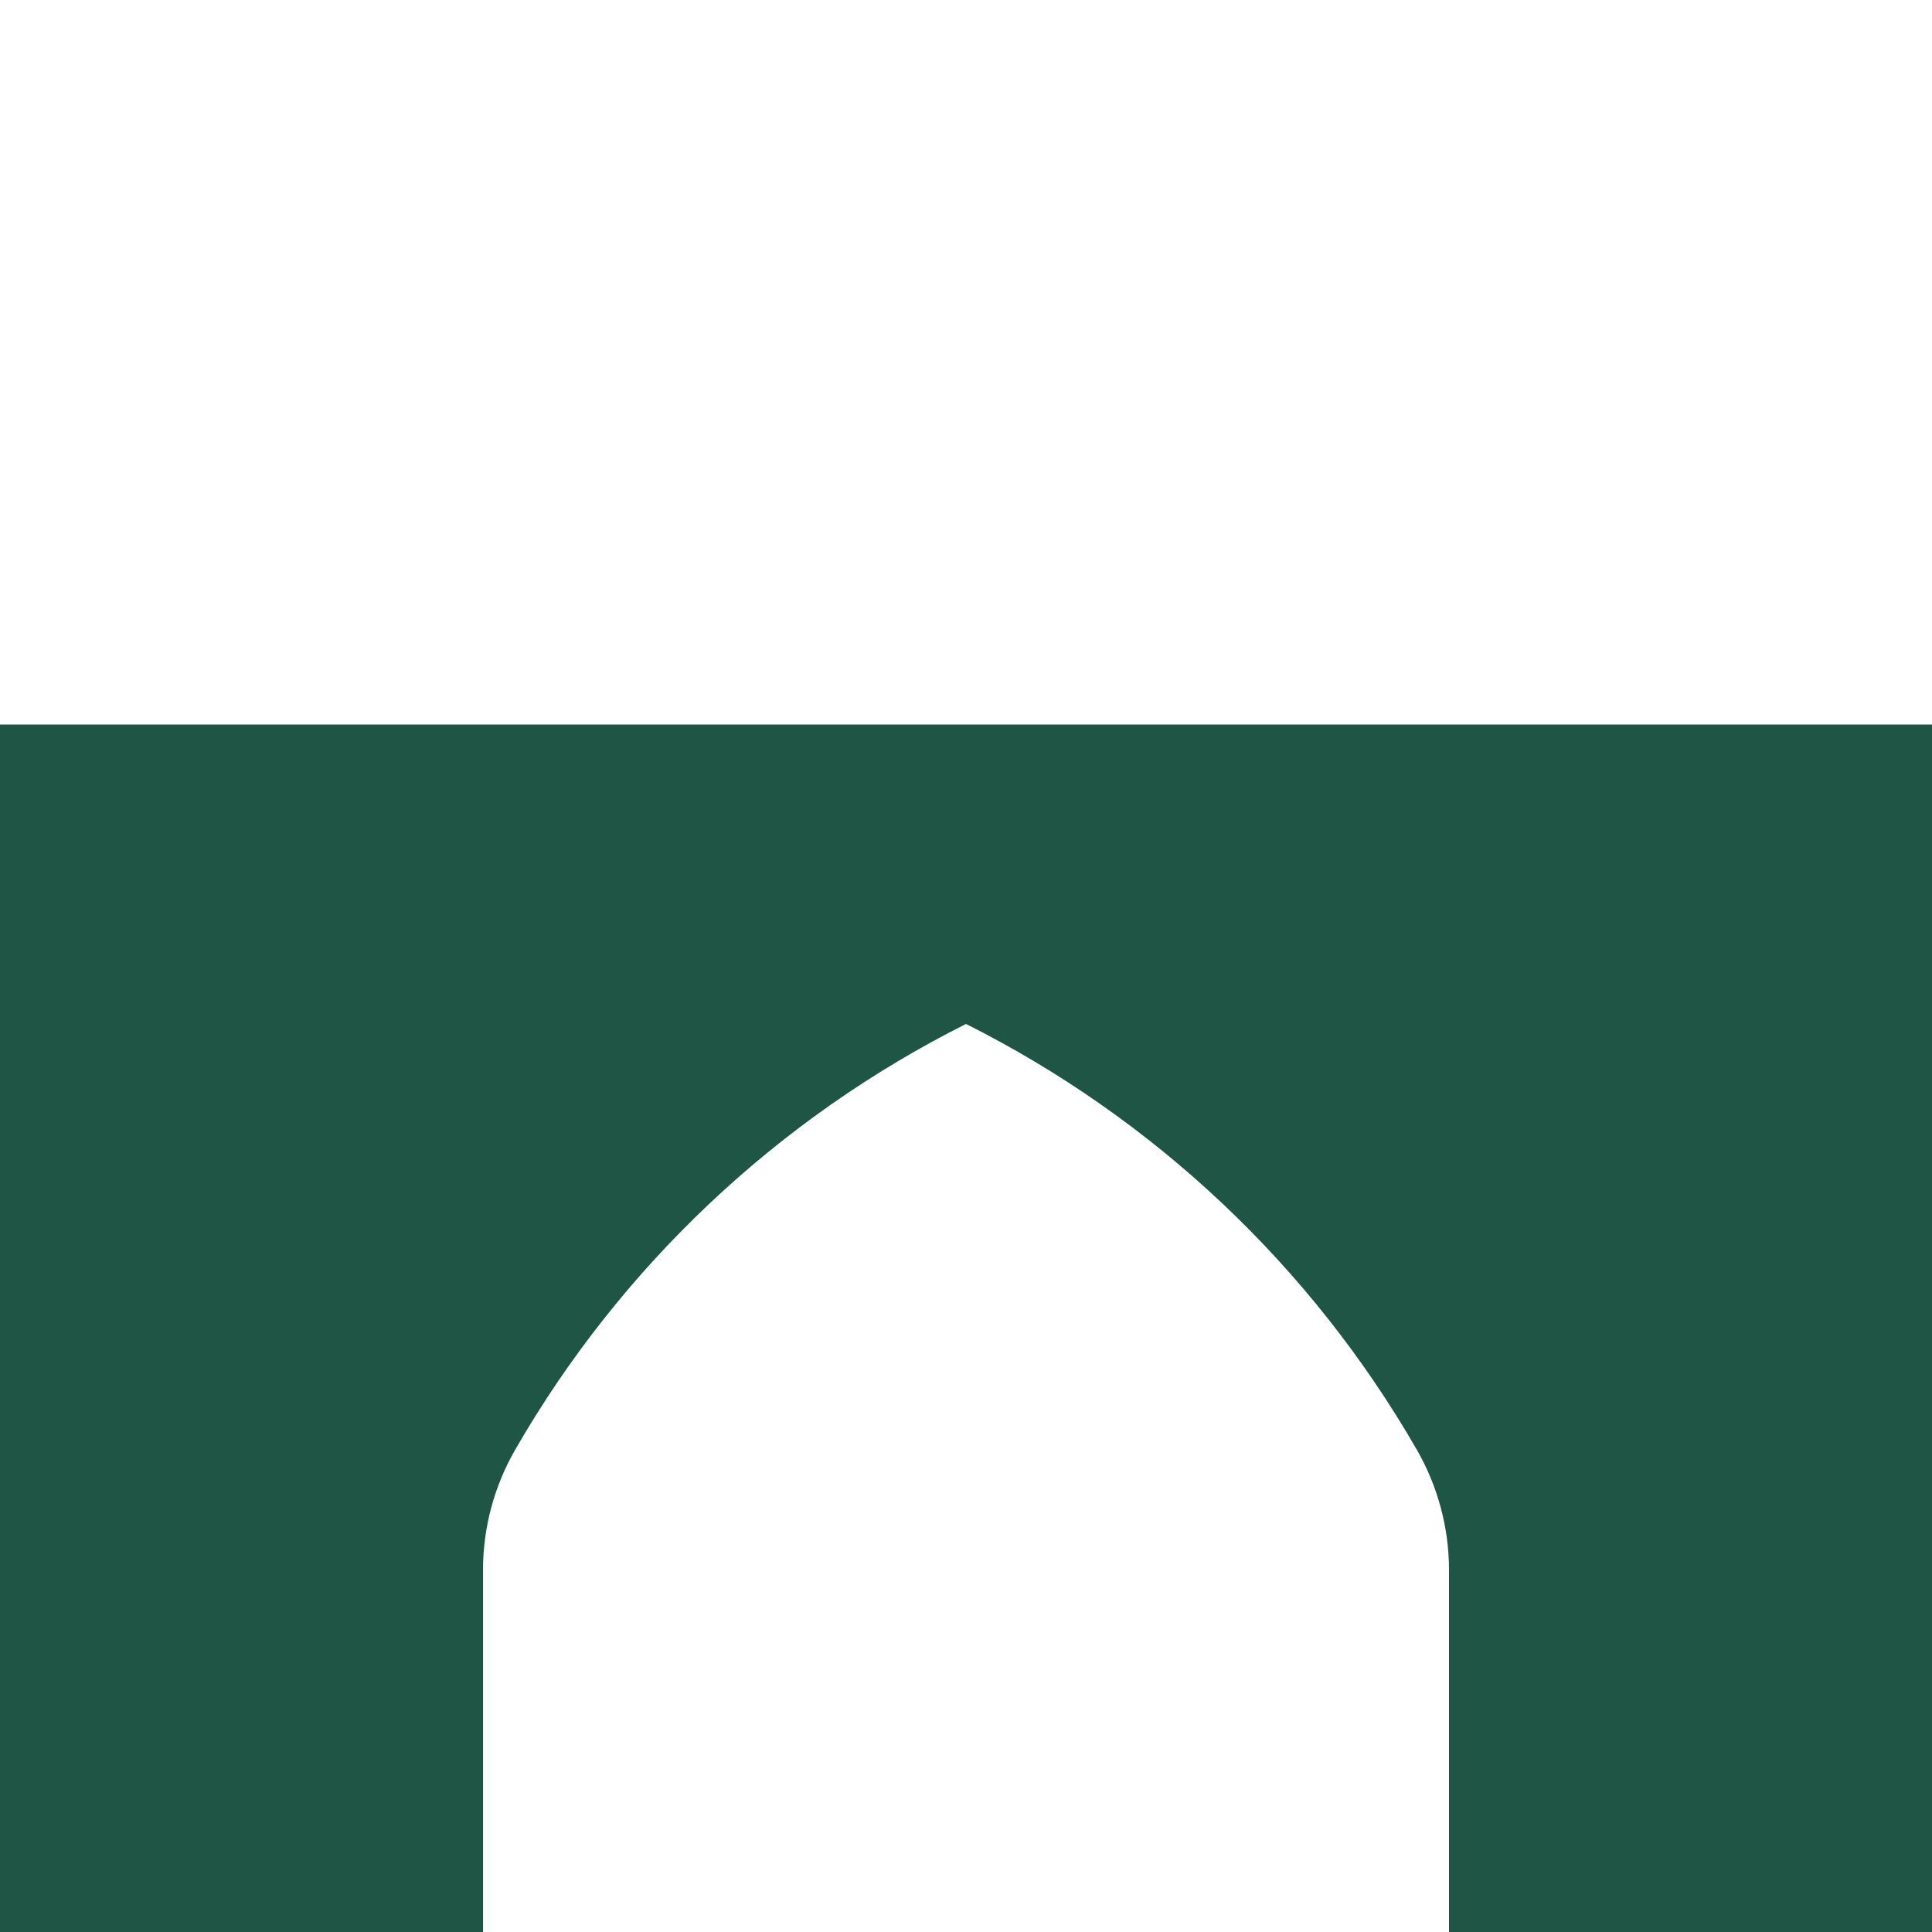
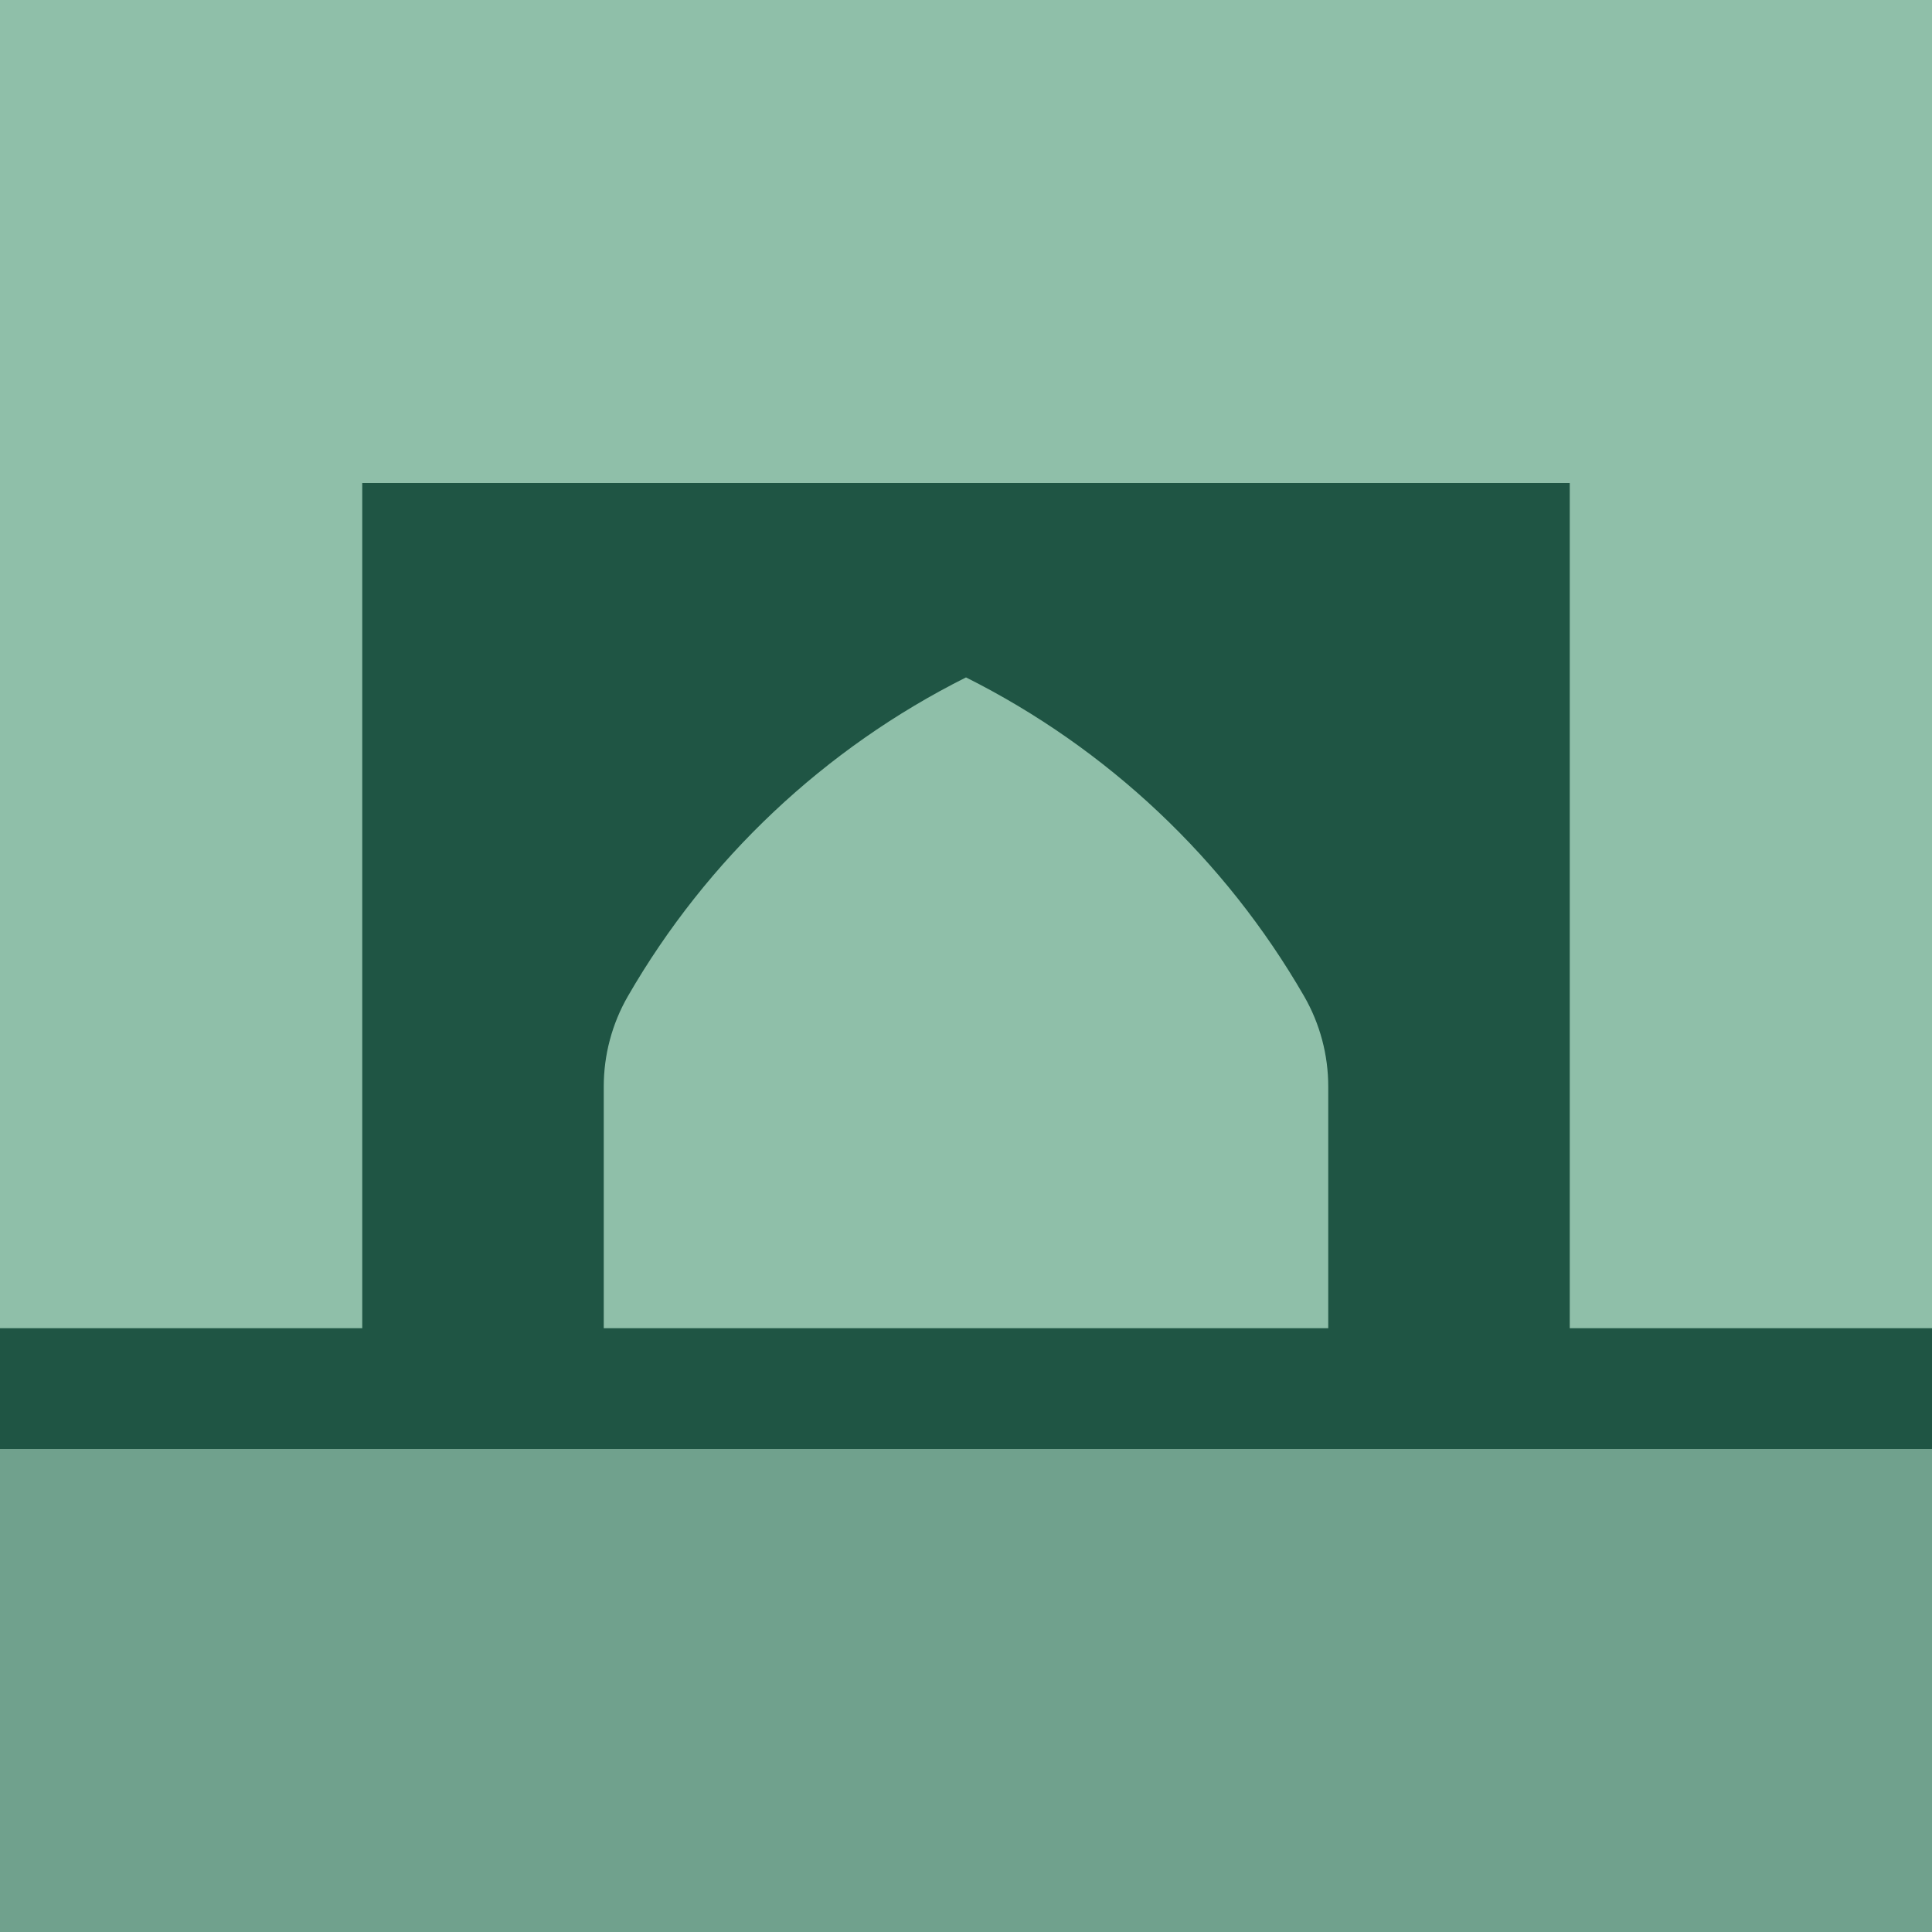
<svg xmlns="http://www.w3.org/2000/svg" id="span-icon-trust-16" viewBox="0 0 16 16" role="img" aria-label="Rajool Family Trust">
-   <style>#span-icon-trust-16 .mark{fill:#1F5544}@media (prefers-color-scheme:dark){#span-icon-trust-16 .mark{fill:#8FBFA9}}</style>
-   <path class="mark" fill="#1F5544" fill-rule="evenodd" d="M0 16V6H16V16H12V13A2 2 0 0 0 11.73 12A8.93 8.93 0 0 0 8 8.48A8.93 8.93 0 0 0 4.27 12A2 2 0 0 0 4 13V16Z" />
+   <rect class="ground" fill="#8FBFA9" width="16" height="16" />
+   <rect class="river" fill="#70A18D" x="0" y="11" width="16" height="5" />
+   <rect class="water" fill="#1F5544" x="0" y="11" width="16" height="1" />
+   <path class="mark" fill="#1F5544" fill-rule="evenodd" d="M3 11.5V4H13V11.5H11V9A1.5 1.5 0 0 0 10.8 8.25A6.7 6.7 0 0 0 8 5.61A6.7 6.7 0 0 0 5.2 8.25A1.5 1.5 0 0 0 5 9V11.5Z" />
</svg>
